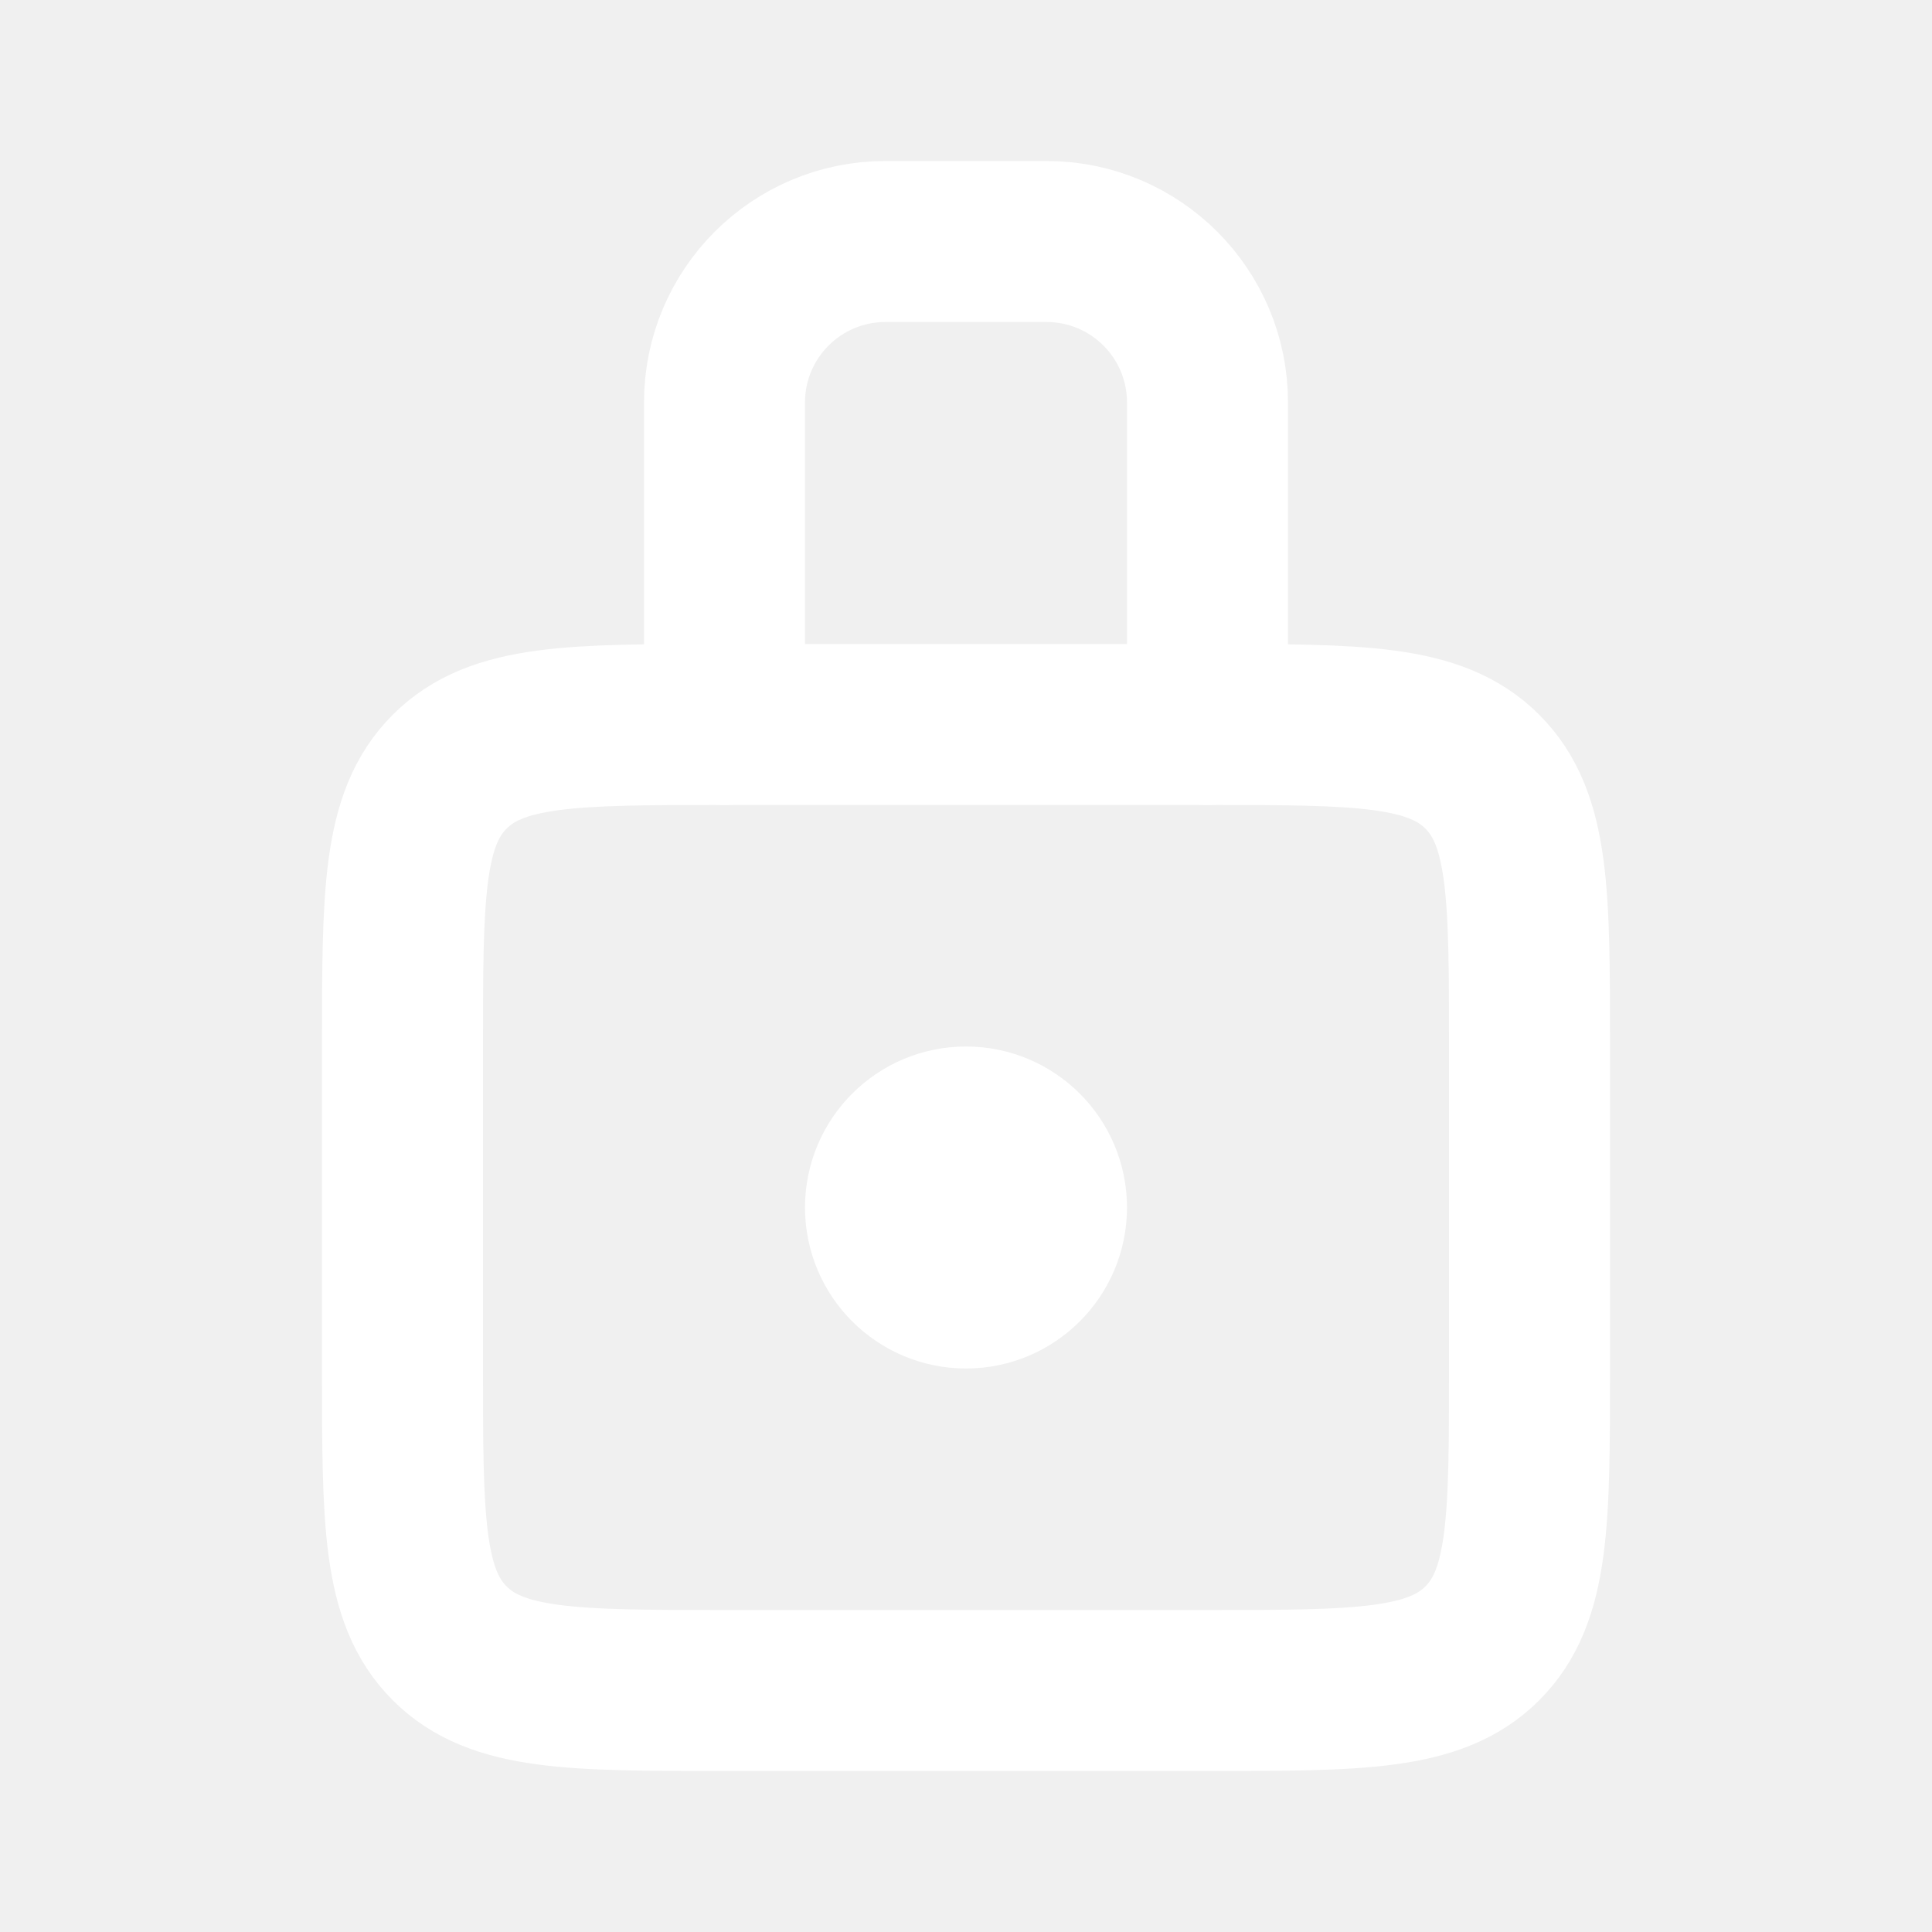
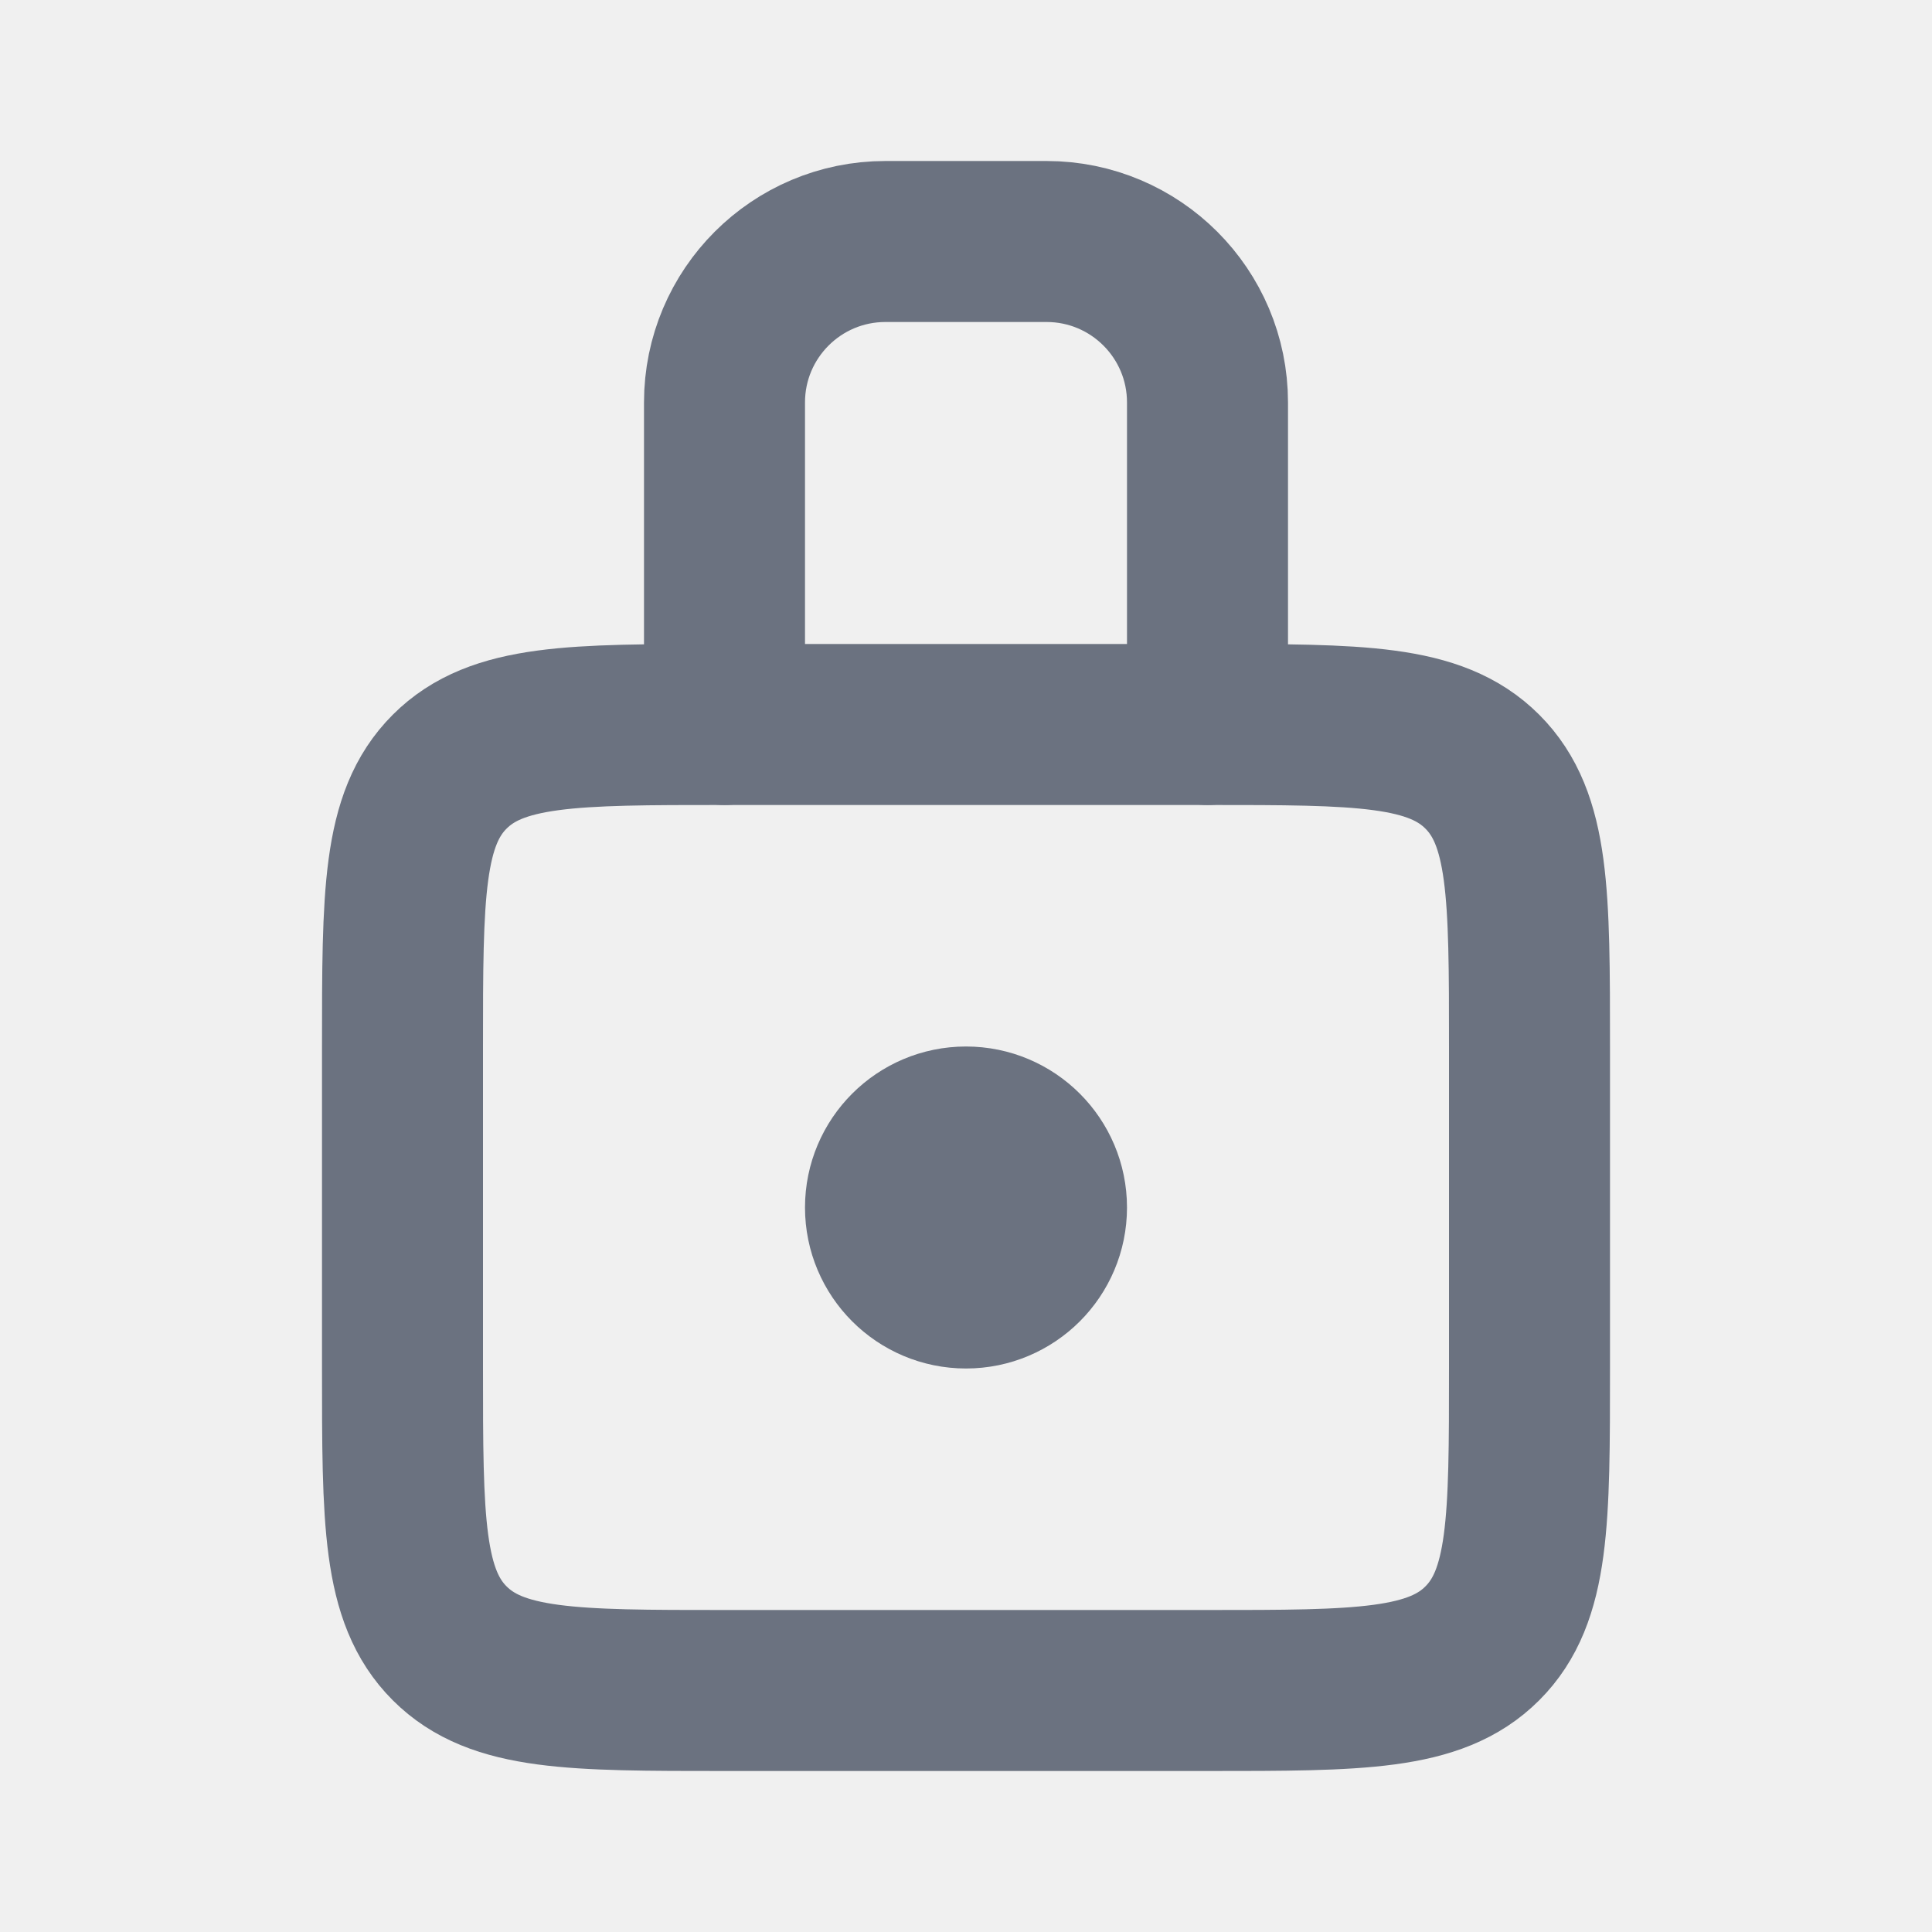
<svg xmlns="http://www.w3.org/2000/svg" viewBox="0 0 24 24" fill="none">
  <g id="SVGRepo_bgCarrier" stroke-width="0" />
  <g id="SVGRepo_tracerCarrier" stroke-linecap="round" stroke-linejoin="round" />
  <g id="SVGRepo_iconCarrier">
-     <path d="M13 15C13 15.552 12.552 16 12 16C11.448 16 11 15.552 11 15C11 14.448 11.448 14 12 14C12.552 14 13 14.448 13 15Z" stroke="#ffffff" stroke-width="2" />
-     <path d="M15 9C16.886 9 17.828 9 18.414 9.586C19 10.172 19 11.114 19 13L19 15L19 17C19 18.886 19 19.828 18.414 20.414C17.828 21 16.886 21 15 21L12 21L9 21C7.114 21 6.172 21 5.586 20.414C5 19.828 5 18.886 5 17L5 15L5 13C5 11.114 5 10.172 5.586 9.586C6.172 9 7.114 9 9 9L12 9L15 9Z" stroke="#ffffff" stroke-width="2" stroke-linejoin="round" />
-     <path d="M9 9V5C9 3.895 9.895 3 11 3H13C14.105 3 15 3.895 15 5V9" stroke="#ffffff" stroke-width="2" stroke-linecap="round" stroke-linejoin="round" />
+     <path d="M13 15C13 15.552 12.552 16 12 16C11.448 16 11 15.552 11 15C11 14.448 11.448 14 12 14C12.552 14 13 14.448 13 15Z" stroke="#6b7280" stroke-width="2" />
+     <path d="M15 9C16.886 9 17.828 9 18.414 9.586C19 10.172 19 11.114 19 13L19 15L19 17C19 18.886 19 19.828 18.414 20.414C17.828 21 16.886 21 15 21L12 21L9 21C7.114 21 6.172 21 5.586 20.414C5 19.828 5 18.886 5 17L5 15L5 13C5 11.114 5 10.172 5.586 9.586C6.172 9 7.114 9 9 9L12 9L15 9Z" stroke="#6b7280" stroke-width="2" stroke-linejoin="round" />
+     <path d="M9 9V5C9 3.895 9.895 3 11 3H13C14.105 3 15 3.895 15 5V9" stroke="#6b7280" stroke-width="2" stroke-linecap="round" stroke-linejoin="round" />
  </g>
</svg>
